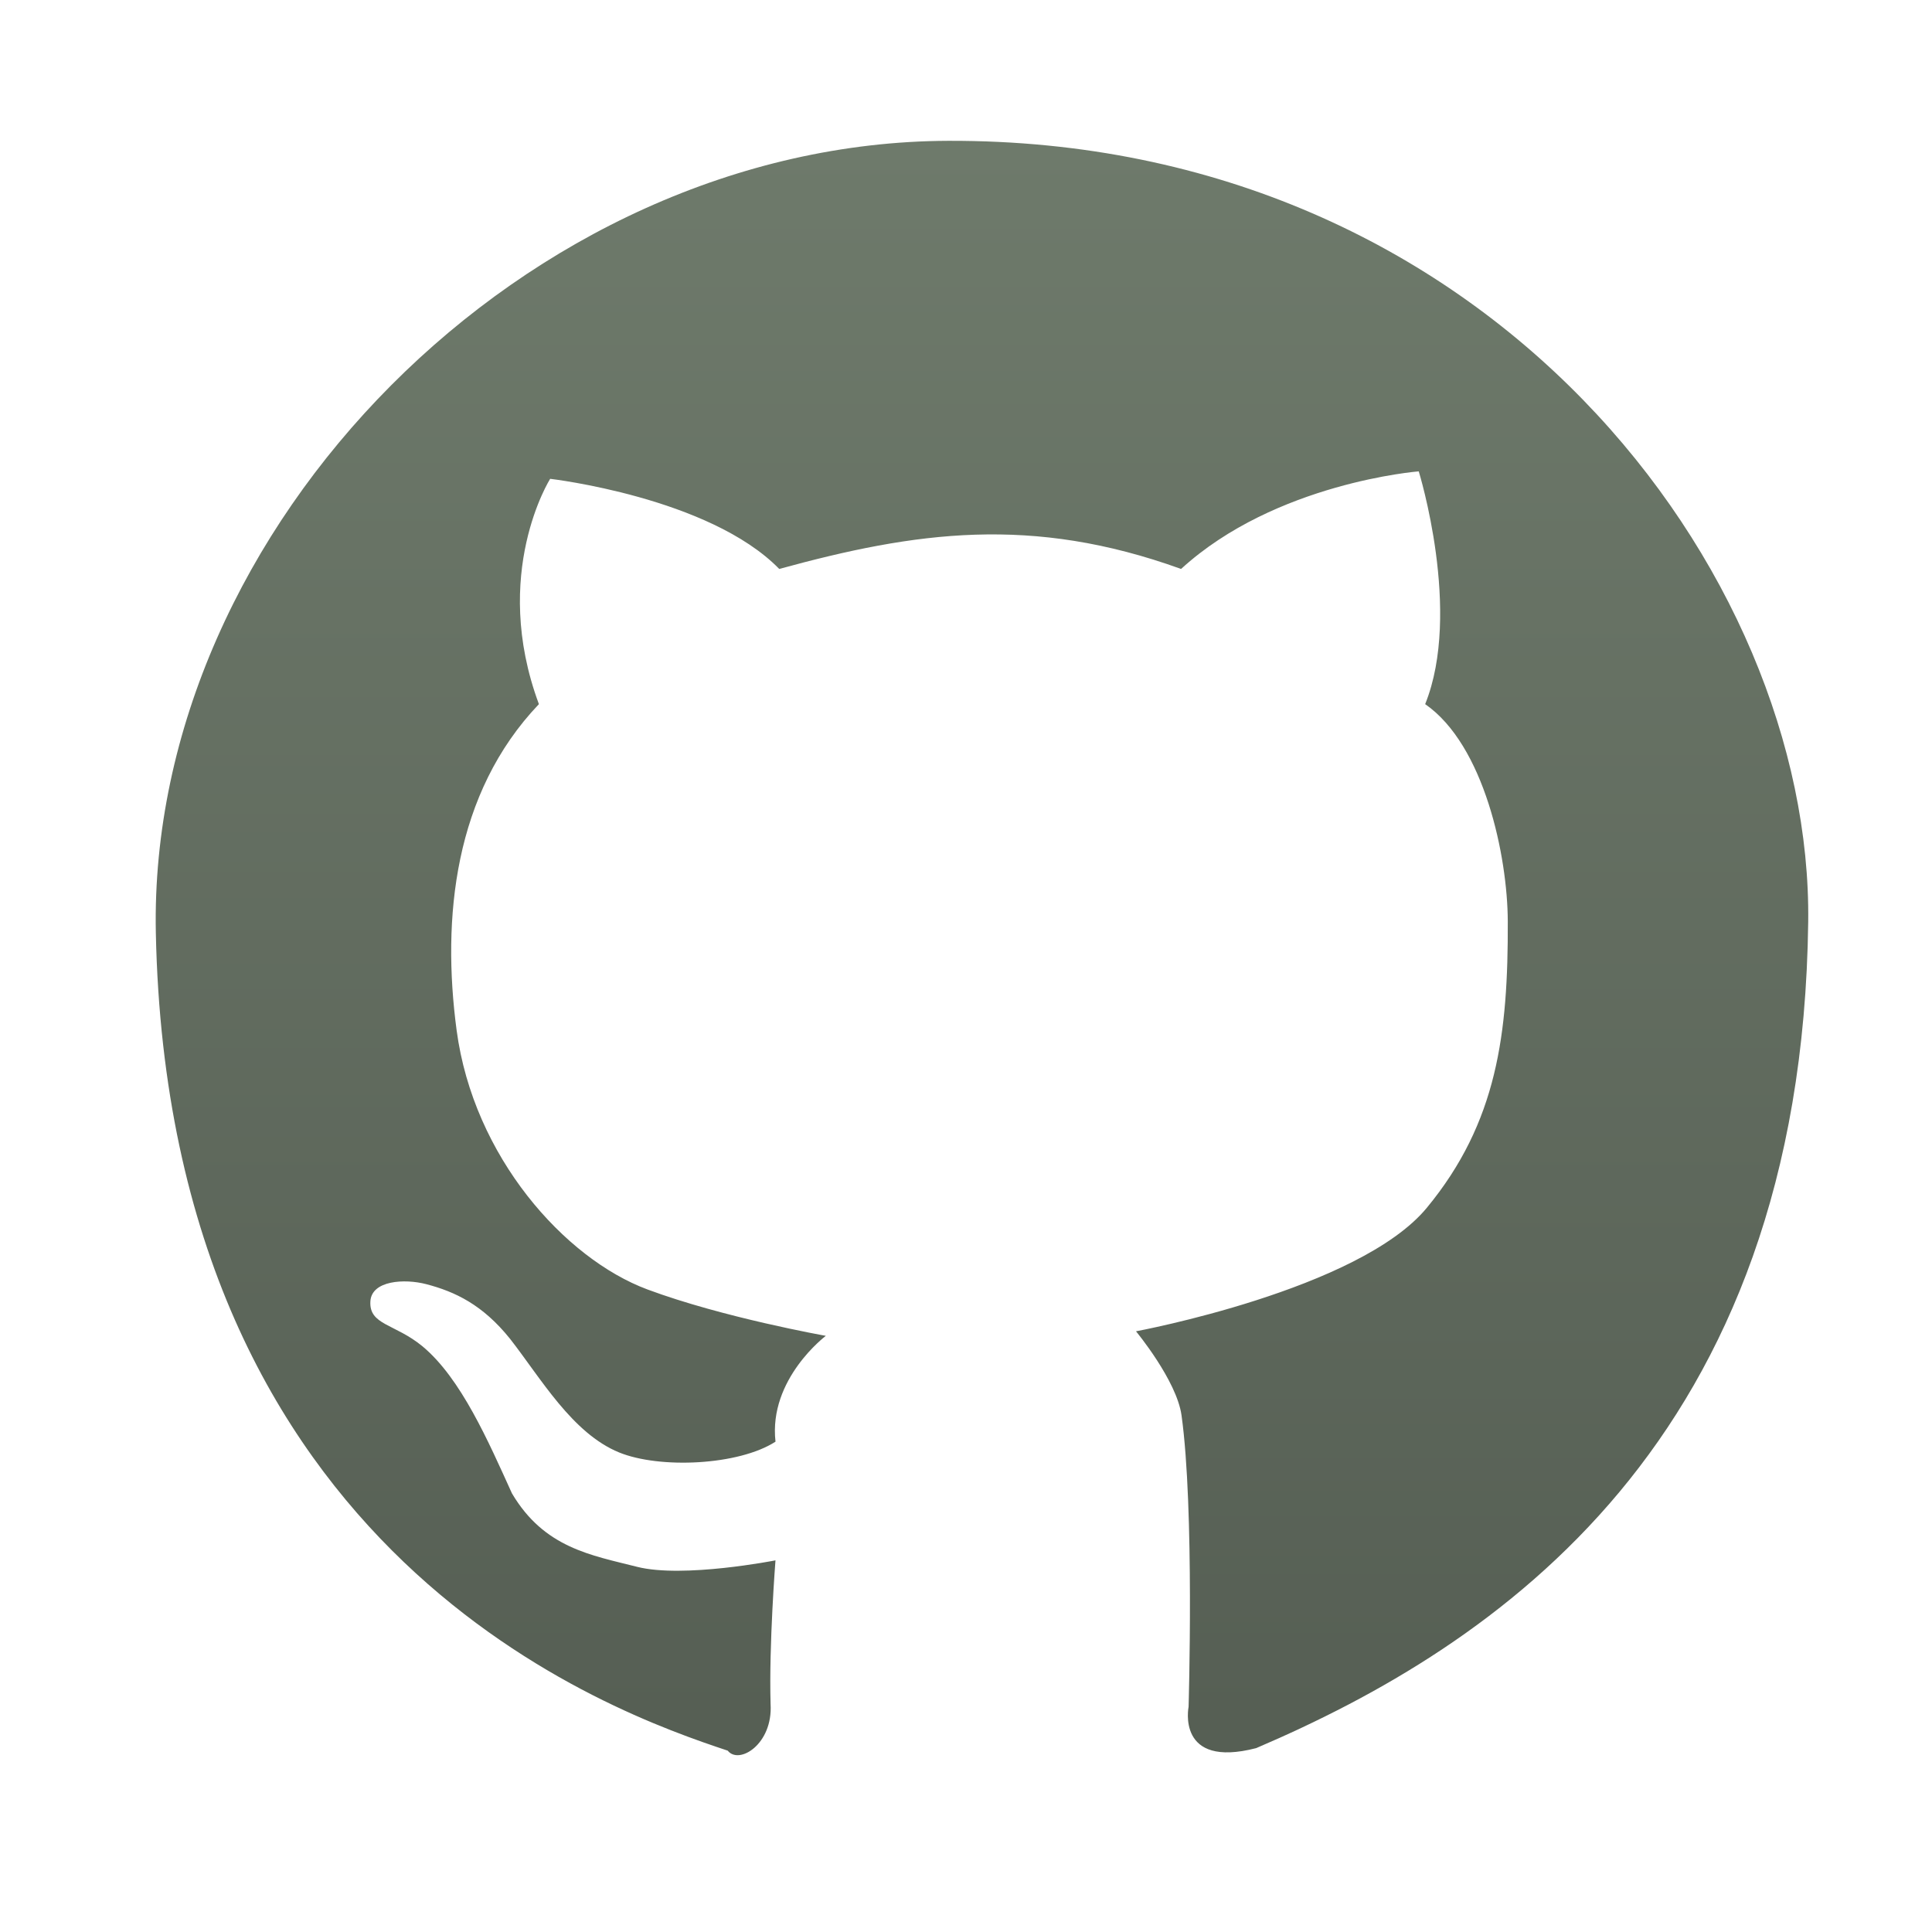
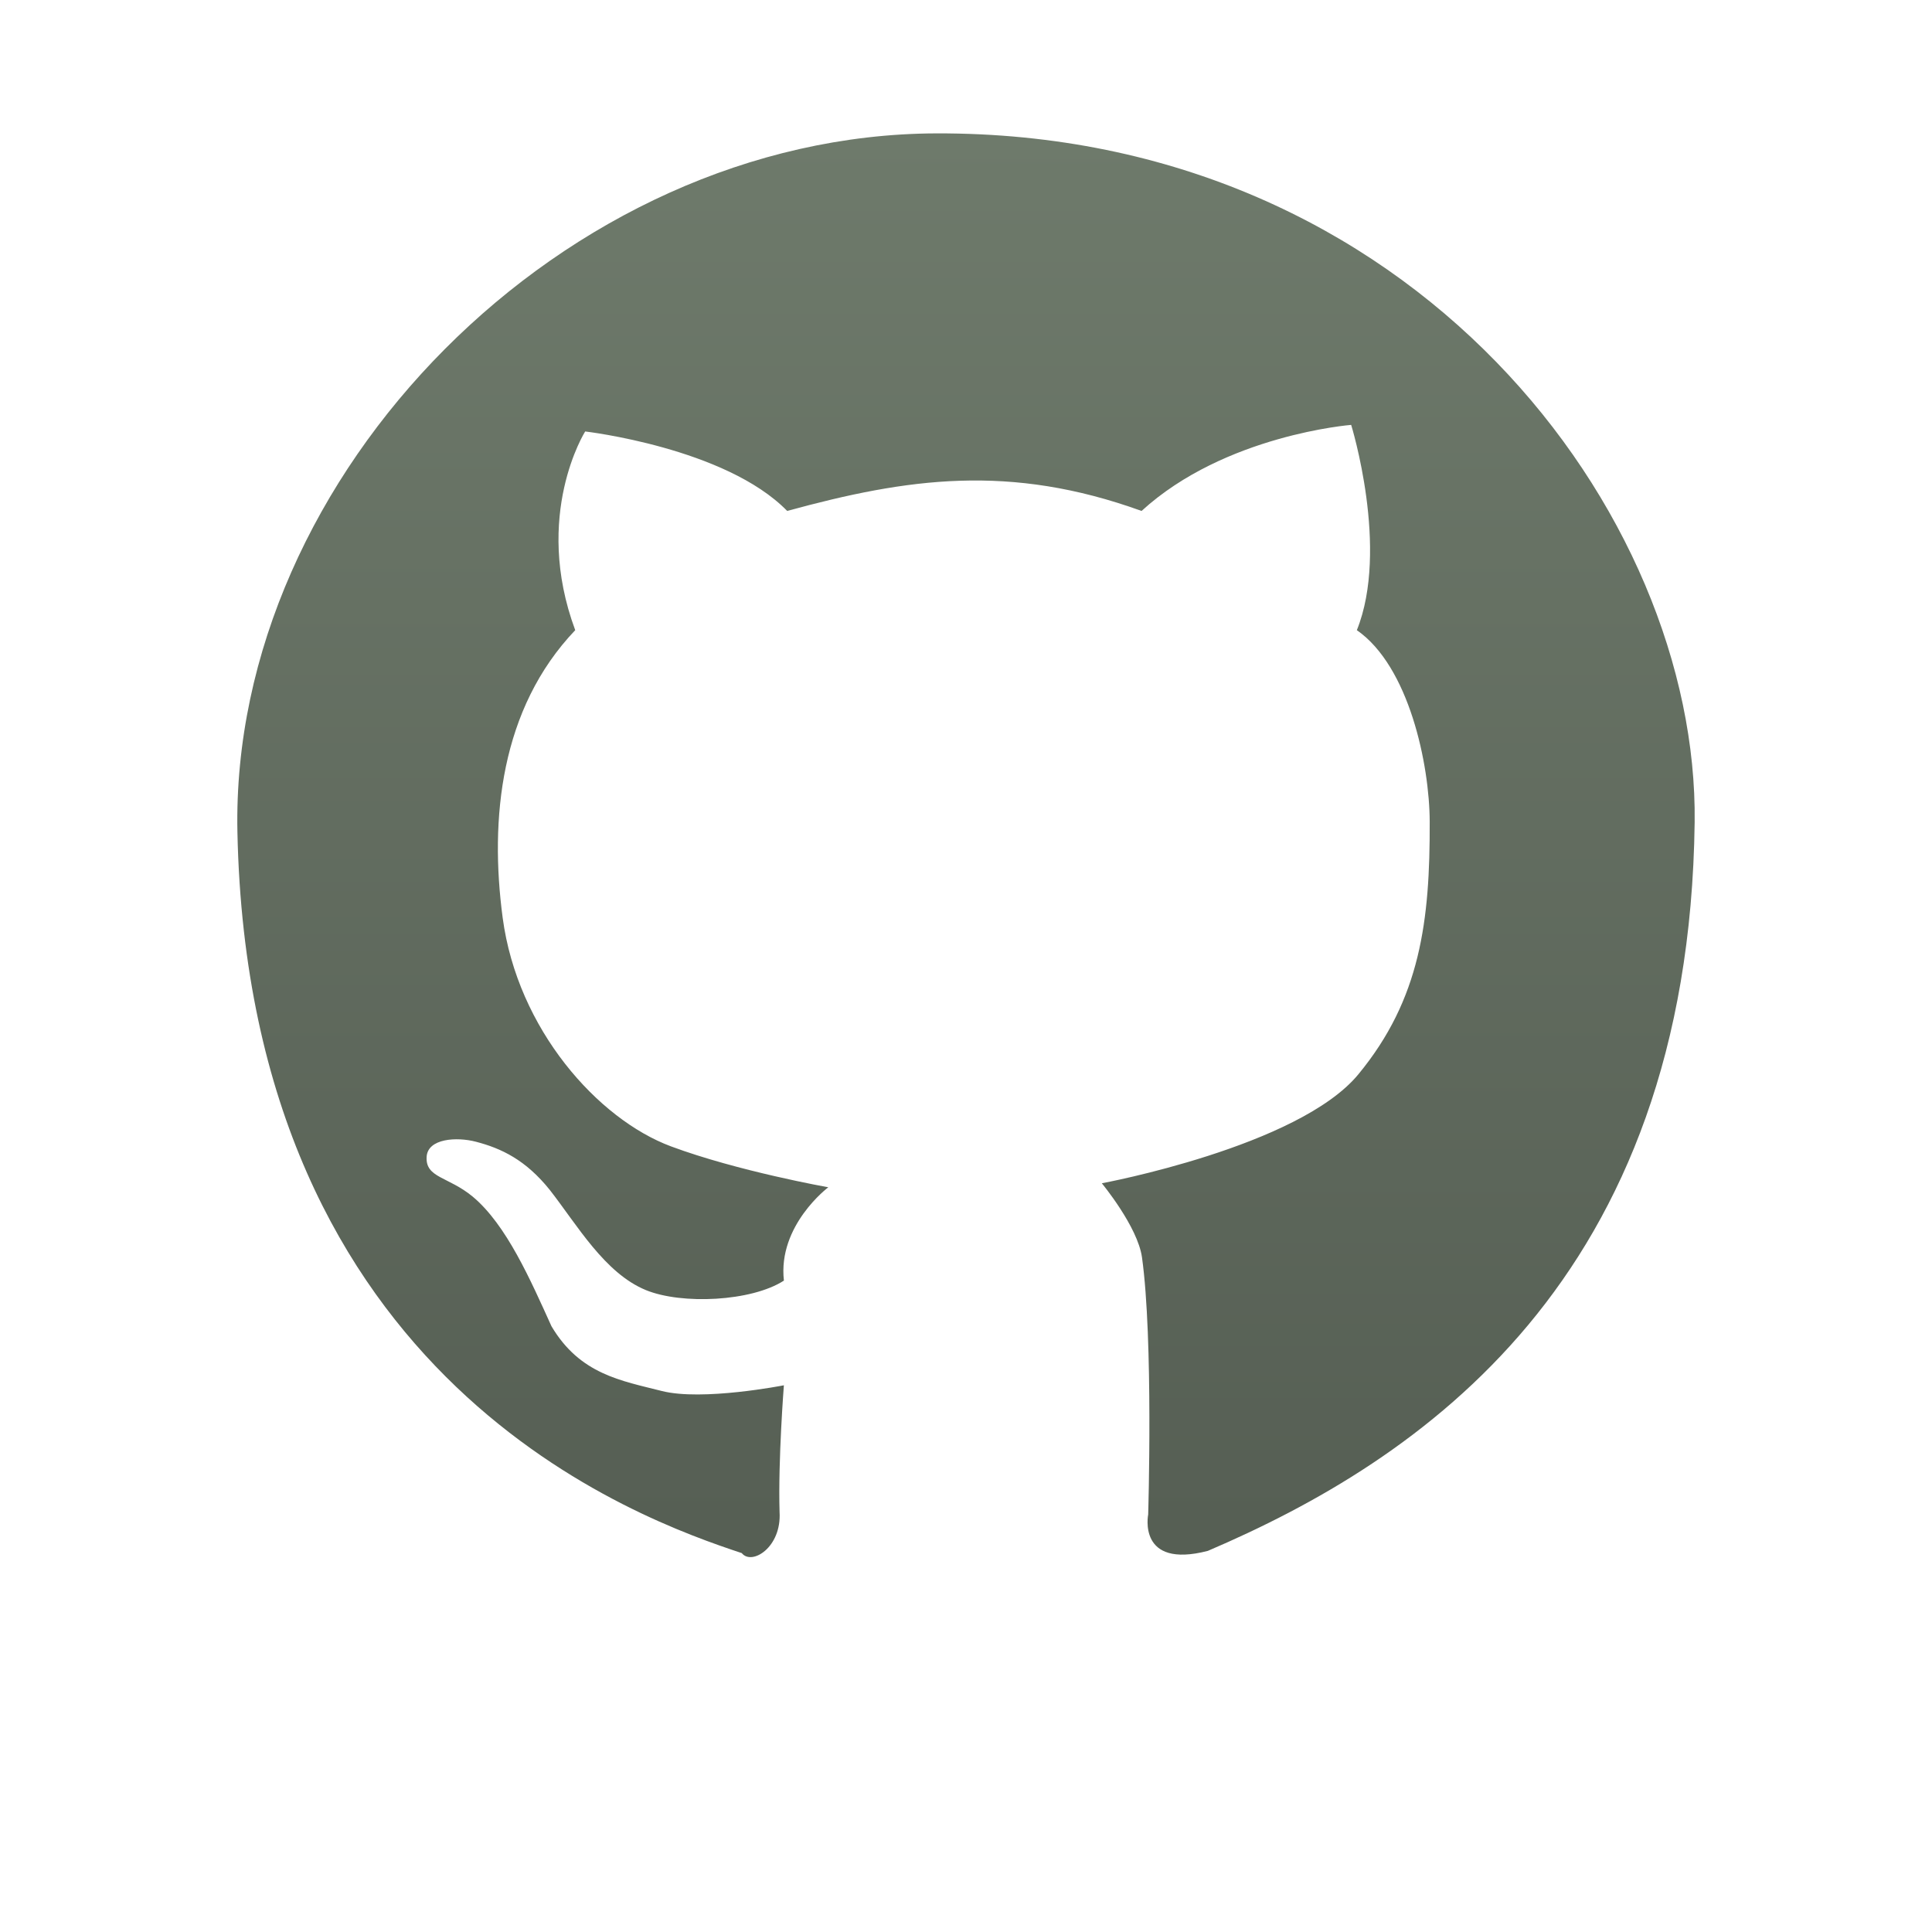
<svg xmlns="http://www.w3.org/2000/svg" version="1.1" width="80" height="80">
  <g id="Layer1" name="Layer 2" opacity="1">
    <g id="Shape1">
-       <path id="shapePath1" d="M39.264,5.831 C61.712,5.759 75.056,23.734 74.874,38.176 C74.604,59.744 61.913,68.153 52.016,72.386 C48.694,73.245 49.217,70.676 49.217,70.676 C49.217,70.676 49.463,62.453 48.924,58.603 C48.722,57.156 47.039,55.126 47.039,55.126 C47.039,55.126 56.275,53.414 59.082,50.012 C62.002,46.473 62.45,42.795 62.434,38.153 C62.425,35.453 61.46,30.85 59.013,29.157 C60.552,25.338 58.747,19.518 58.747,19.518 C58.747,19.518 52.816,19.981 48.906,23.559 C42.72,21.324 37.913,22.01 32.267,23.559 C29.37,20.59 22.781,19.827 22.781,19.827 C22.781,19.827 20.305,23.747 22.315,29.157 C18.797,32.846 18.289,38.026 18.908,42.663 C19.606,47.898 23.383,52.117 26.808,53.393 C29.945,54.561 34.196,55.314 34.196,55.314 C34.196,55.314 31.816,57.1 32.112,59.696 C30.587,60.681 27.315,60.829 25.635,60.142 C23.694,59.348 22.397,57.072 21.122,55.44 C19.984,54.021 18.838,53.485 17.653,53.175 C16.745,52.938 15.39,53.02 15.337,53.882 C15.276,54.875 16.351,54.804 17.494,55.748 C19.092,57.074 20.228,59.701 21.199,61.838 C22.536,64.098 24.479,64.396 26.378,64.878 C28.289,65.364 32.111,64.611 32.111,64.611 C32.111,64.611 31.837,68.097 31.908,70.561 C32.01,72.225 30.603,73.085 30.134,72.491 C25.424,70.924 6.985,64.533 6.453,38.631 C6.109,21.833 21.846,5.888 39.264,5.831 Z" style="stroke:none;fill-rule:evenodd;fill:url(#linearGradientFill1);fill-opacity:1;" />
+       <path id="shapePath1" d="M38.767,5.523 C58.565,5.459 70.332,21.312 70.172,34.048 C69.934,53.07 58.742,60.486 50.013,64.219 C47.084,64.976 47.544,62.711 47.544,62.711 C47.544,62.711 47.762,55.459 47.287,52.063 C47.108,50.788 45.624,48.997 45.624,48.997 C45.624,48.997 53.769,47.487 56.245,44.487 C58.82,41.366 59.215,38.122 59.201,34.028 C59.194,31.648 58.342,27.588 56.184,26.094 C57.541,22.727 55.949,17.594 55.949,17.594 C55.949,17.594 50.719,18.002 47.27,21.157 C41.815,19.187 37.575,19.792 32.596,21.157 C30.041,18.539 24.231,17.866 24.231,17.866 C24.231,17.866 22.047,21.324 23.819,26.094 C20.717,29.348 20.269,33.916 20.815,38.006 C21.431,42.623 24.761,46.343 27.782,47.468 C30.549,48.498 34.298,49.163 34.298,49.163 C34.298,49.163 32.198,50.738 32.46,53.027 C31.115,53.896 28.229,54.027 26.747,53.421 C25.036,52.72 23.892,50.713 22.767,49.274 C21.764,48.022 20.753,47.55 19.708,47.277 C18.907,47.067 17.713,47.14 17.666,47.9 C17.611,48.776 18.56,48.713 19.568,49.545 C20.977,50.715 21.979,53.032 22.835,54.916 C24.015,56.909 25.728,57.172 27.403,57.598 C29.088,58.026 32.459,57.362 32.459,57.362 C32.459,57.362 32.217,60.437 32.28,62.609 C32.37,64.077 31.129,64.835 30.715,64.311 C26.562,62.929 10.3,57.293 9.831,34.45 C9.527,19.636 23.406,5.573 38.767,5.523 Z" style="stroke:none;fill-rule:evenodd;fill:url(#linearGradientFill1);fill-opacity:1;" />
      <defs>
-         <linearGradient id="linearGradientFill1" gradientUnits="userSpaceOnUse" x1="40.662" y1="71.255" x2="40.662" y2="5.831">
+         <linearGradient id="linearGradientFill1" gradientUnits="userSpaceOnUse" x1="40" y1="63.221" x2="40" y2="5.523">
          <stop offset="0" stop-color="#565f54" stop-opacity="1" />
          <stop offset="1" stop-color="#6e7a6b" stop-opacity="1" />
        </linearGradient>
      </defs>
    </g>
  </g>
</svg>
